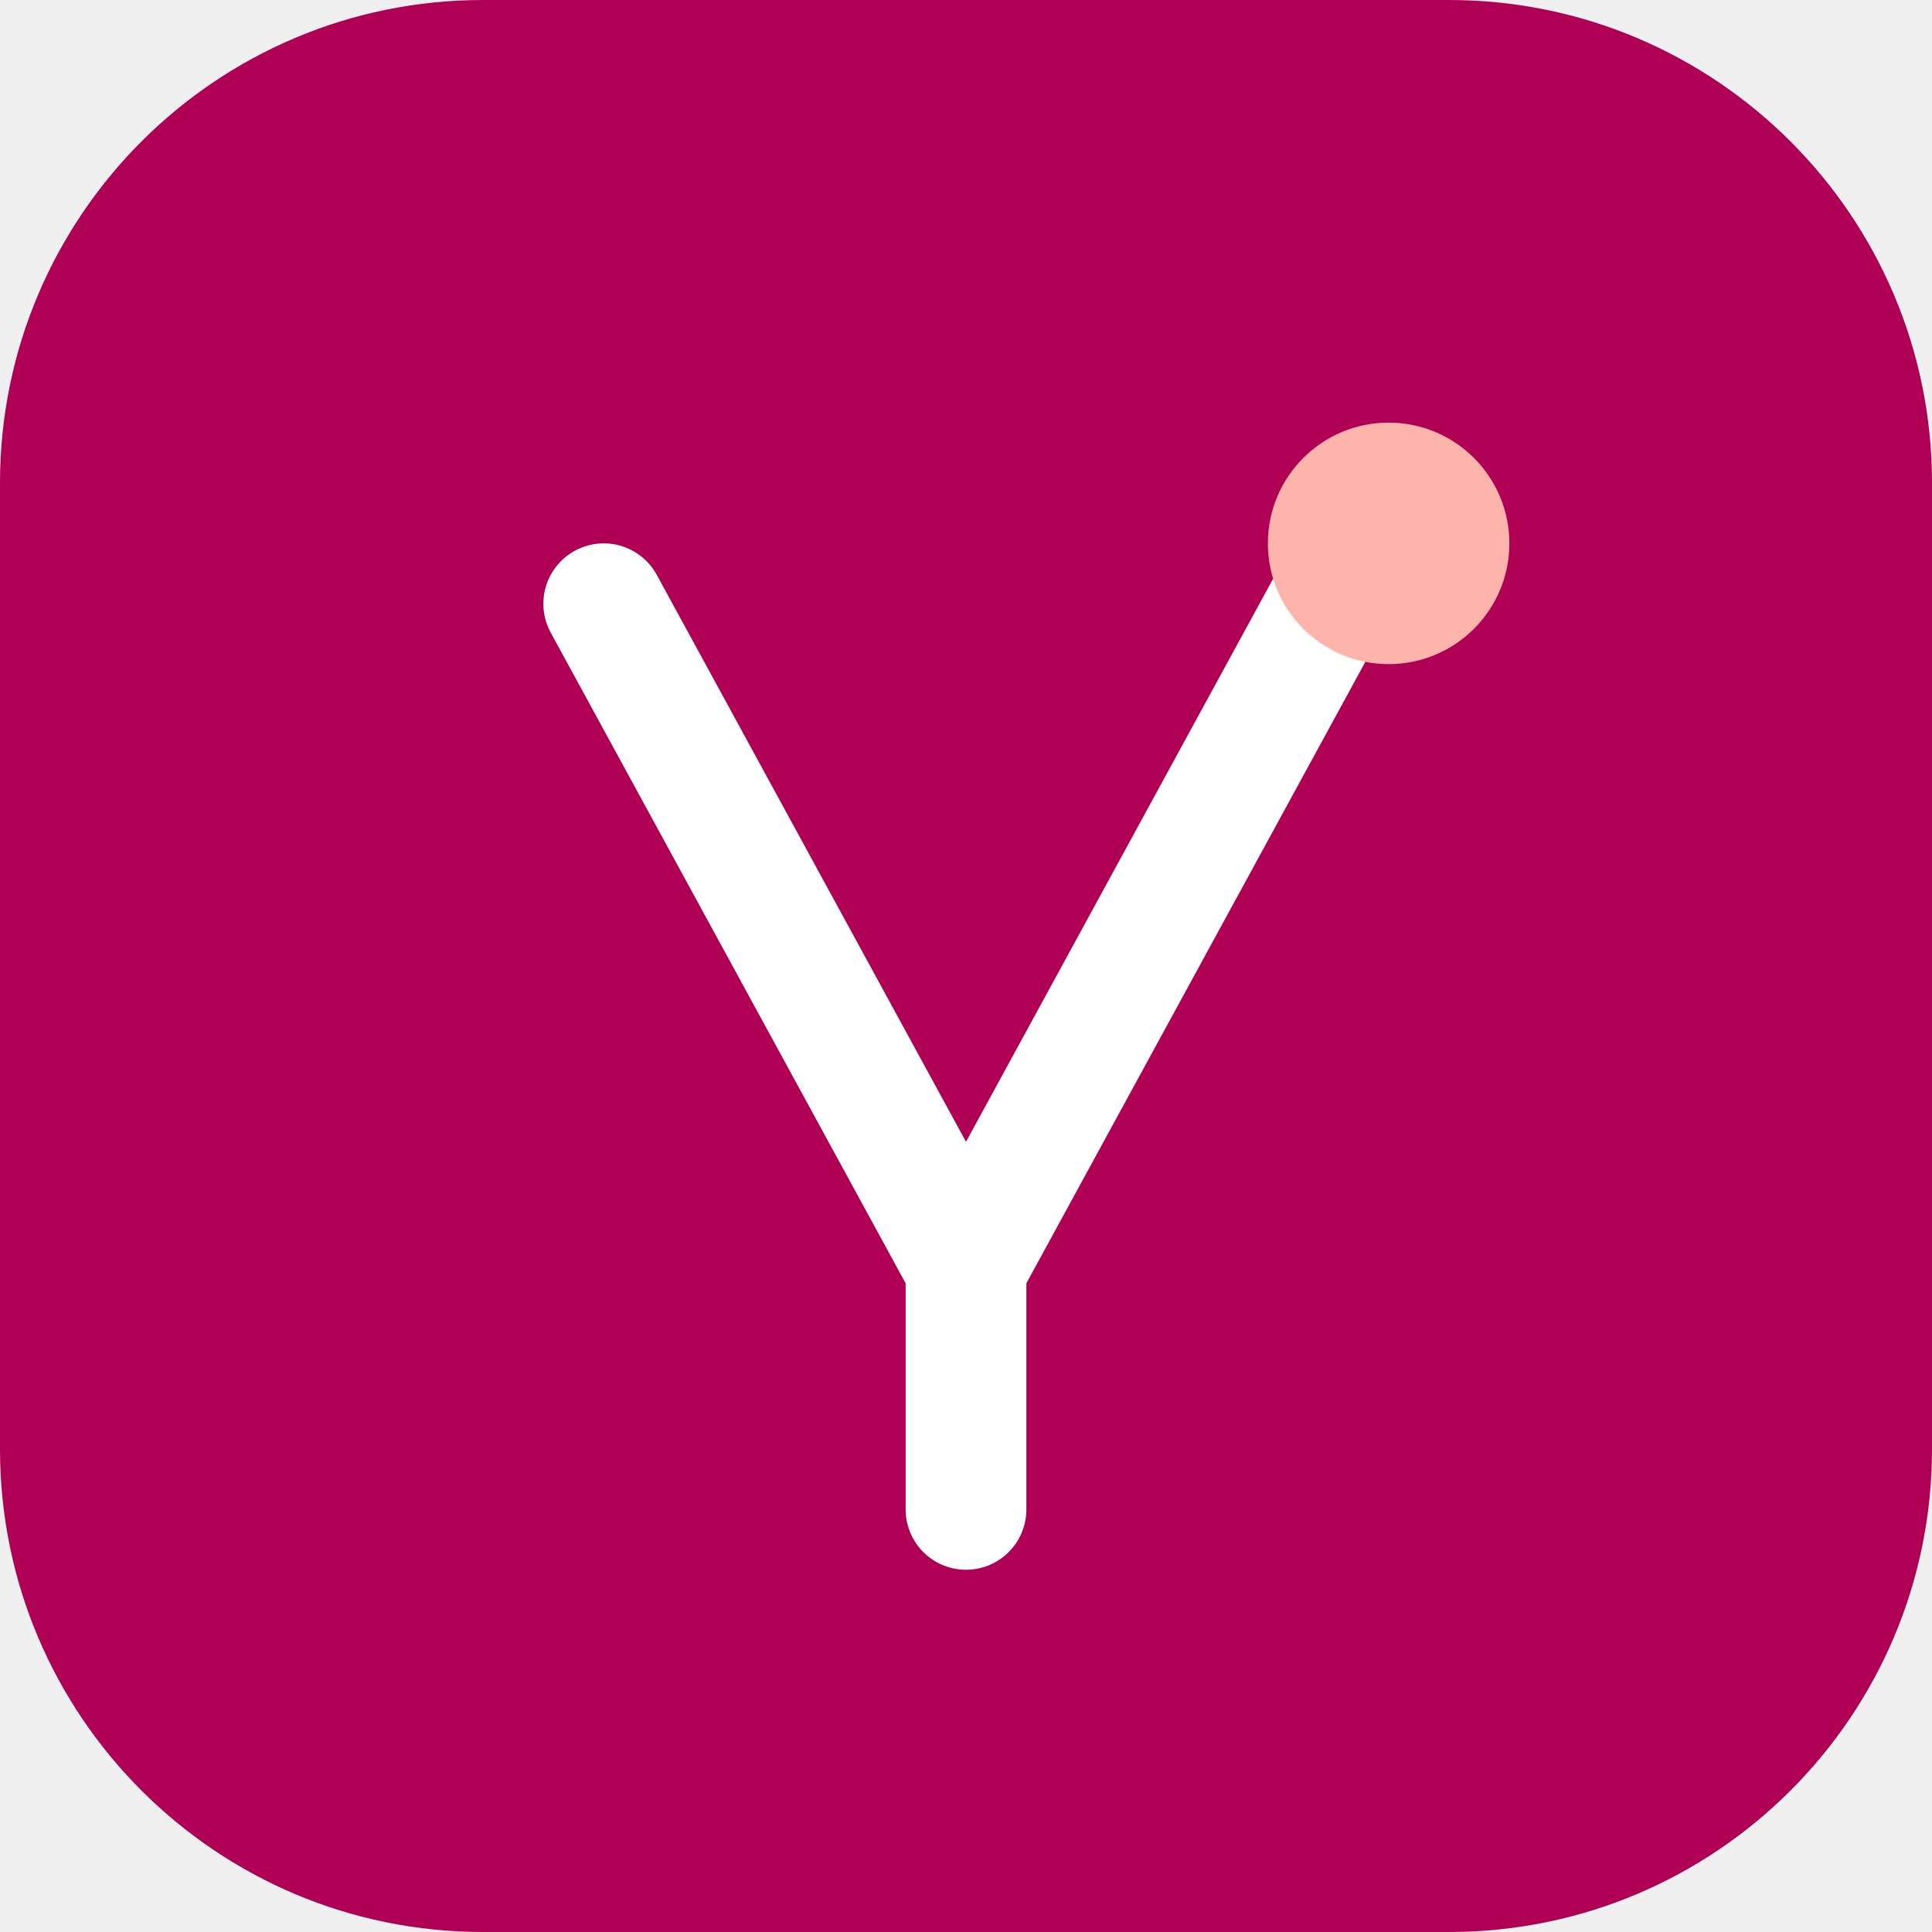
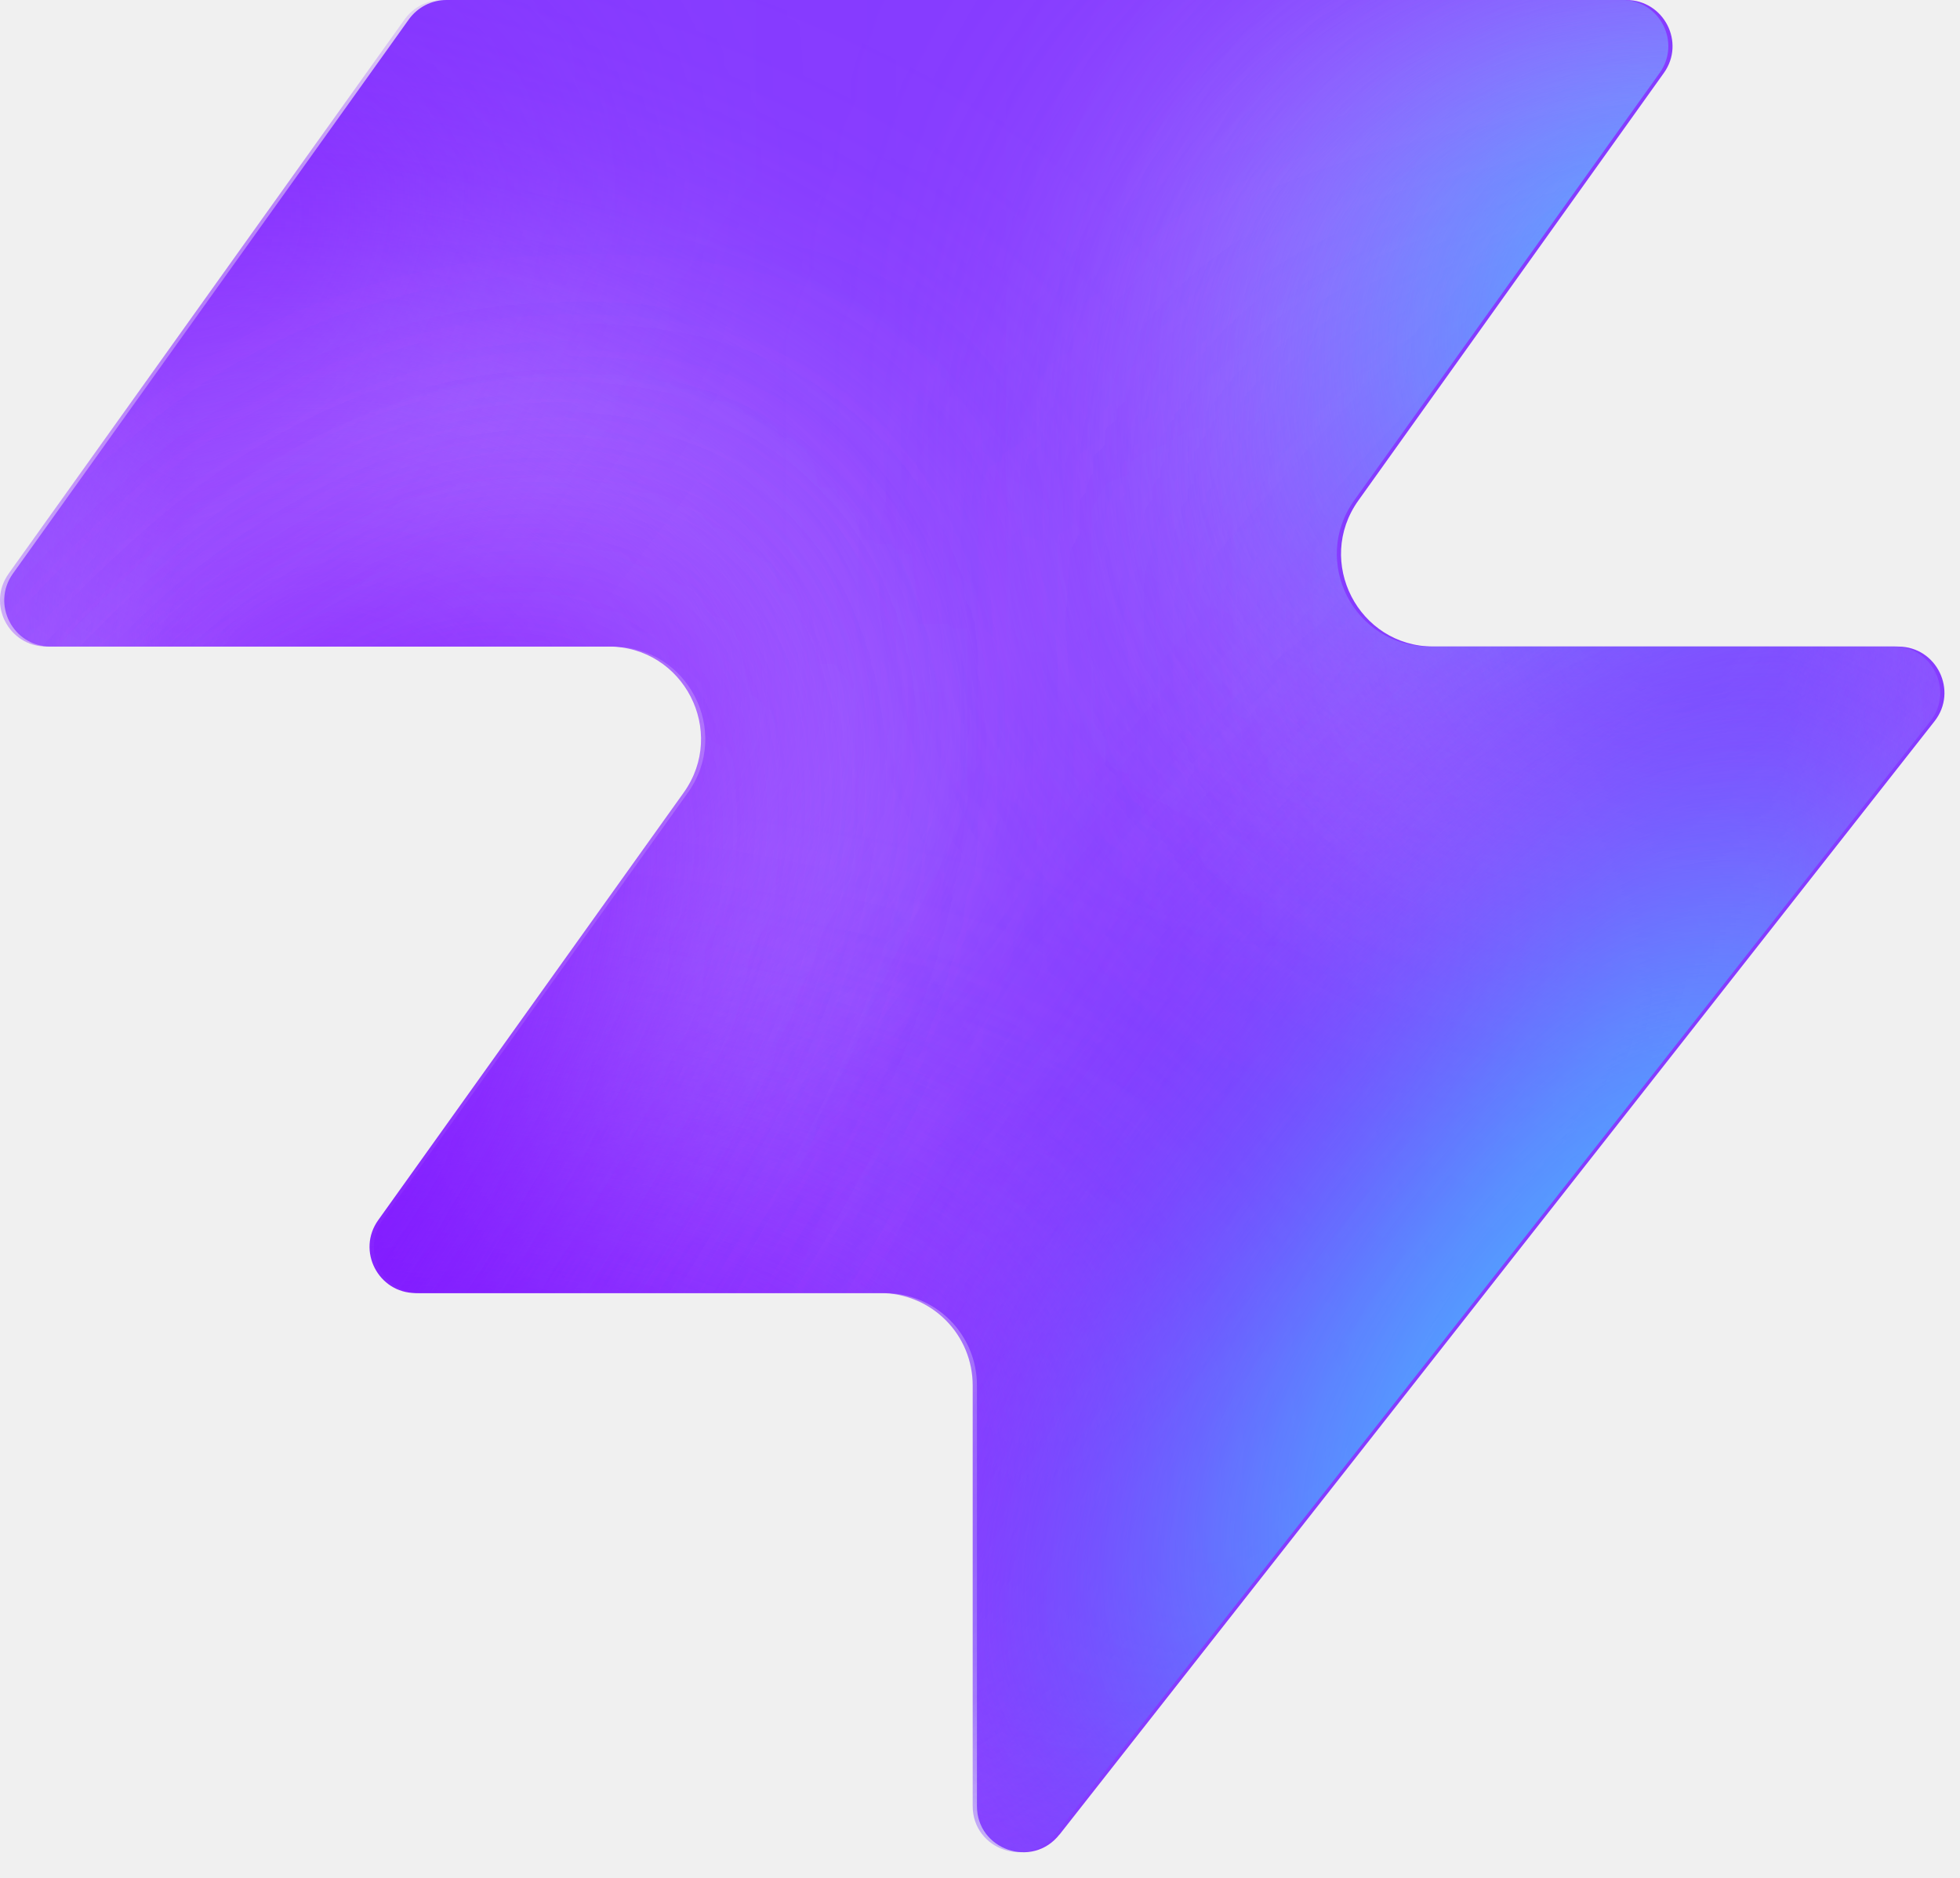
- <svg xmlns="http://www.w3.org/2000/svg" viewBox="0 0 64 64" fill="none">
-   <rect width="64" height="64" rx="16" fill="#b00055" />
-   <path d="M20 20L32 42L44 20M32 42V50" stroke="#ffffff" stroke-width="4" stroke-linecap="round" stroke-linejoin="round" />
-   <circle cx="46" cy="18" r="4" fill="#ffb4ab" />
+ <svg xmlns="http://www.w3.org/2000/svg" width="48" height="46" fill="none" viewBox="0 0 48 46">
+   <path fill="#863bff" d="M25.946 44.938c-.664.845-2.021.375-2.021-.698V33.937a2.26 2.26 0 0 0-2.262-2.262H10.287c-.92 0-1.456-1.04-.92-1.788l7.48-10.471c1.07-1.497 0-3.578-1.842-3.578H1.237c-.92 0-1.456-1.04-.92-1.788L10.013.474c.214-.297.556-.474.92-.474h28.894c.92 0 1.456 1.04.92 1.788l-7.48 10.471c-1.07 1.498 0 3.579 1.842 3.579h11.377c.943 0 1.473 1.088.89 1.83L25.947 44.94z" style="fill:#863bff;fill:color(display-p3 .525 .23 1);fill-opacity:1" />
+   <mask id="a" width="48" height="46" x="0" y="0" maskUnits="userSpaceOnUse" style="mask-type:alpha">
+     <path fill="#000" d="M25.842 44.938c-.664.844-2.021.375-2.021-.698V33.937a2.26 2.26 0 0 0-2.262-2.262H10.183c-.92 0-1.456-1.04-.92-1.788l7.48-10.471c1.07-1.498 0-3.579-1.842-3.579H1.133c-.92 0-1.456-1.04-.92-1.787L9.91.473c.214-.297.556-.474.92-.474h28.894c.92 0 1.456 1.04.92 1.788l-7.48 10.471c-1.07 1.498 0 3.578 1.842 3.578h11.377c.943 0 1.473 1.088.89 1.832L25.843 44.94z" style="fill:#000;fill-opacity:1" />
+   </mask>
+   <g mask="url(#a)">
+     <g filter="url(#b)">
+       <ellipse cx="5.508" cy="14.704" fill="#ede6ff" rx="5.508" ry="14.704" style="fill:#ede6ff;fill:color(display-p3 .927 .903 1);fill-opacity:1" transform="matrix(.00324 1 1 -.00324 -4.47 31.516)" />
+     </g>
+     <g filter="url(#c)">
+       <ellipse cx="10.399" cy="29.851" fill="#ede6ff" rx="10.399" ry="29.851" style="fill:#ede6ff;fill:color(display-p3 .927 .903 1);fill-opacity:1" transform="matrix(.00324 1 1 -.00324 -39.328 7.883)" />
+     </g>
+     <g filter="url(#d)">
+       <ellipse cx="5.508" cy="30.487" fill="#7e14ff" rx="5.508" ry="30.487" style="fill:#7e14ff;fill:color(display-p3 .492 .077 1);fill-opacity:1" transform="rotate(89.814 -25.913 -14.639)scale(1 -1)" />
+     </g>
+     <g filter="url(#e)">
+       <ellipse cx="5.508" cy="30.599" fill="#7e14ff" rx="5.508" ry="30.599" style="fill:#7e14ff;fill:color(display-p3 .492 .077 1);fill-opacity:1" transform="rotate(89.814 -32.644 -3.334)scale(1 -1)" />
+     </g>
+     <g filter="url(#f)">
+       <ellipse cx="5.508" cy="30.599" fill="#7e14ff" rx="5.508" ry="30.599" style="fill:#7e14ff;fill:color(display-p3 .492 .077 1);fill-opacity:1" transform="matrix(.00324 1 1 -.00324 -34.34 30.47)" />
+     </g>
+     <g filter="url(#g)">
+       <ellipse cx="14.072" cy="22.078" fill="#ede6ff" rx="14.072" ry="22.078" style="fill:#ede6ff;fill:color(display-p3 .927 .903 1);fill-opacity:1" transform="rotate(93.35 24.506 48.493)scale(-1 1)" />
+     </g>
+     <g filter="url(#h)">
+       <ellipse cx="3.47" cy="21.501" fill="#7e14ff" rx="3.47" ry="21.501" style="fill:#7e14ff;fill:color(display-p3 .492 .077 1);fill-opacity:1" transform="rotate(89.009 28.708 47.59)scale(-1 1)" />
+     </g>
+     <g filter="url(#i)">
+       <ellipse cx="3.47" cy="21.501" fill="#7e14ff" rx="3.47" ry="21.501" style="fill:#7e14ff;fill:color(display-p3 .492 .077 1);fill-opacity:1" transform="rotate(89.009 28.708 47.59)scale(-1 1)" />
+     </g>
+     <g filter="url(#j)">
+       <ellipse cx=".387" cy="8.972" fill="#7e14ff" rx="4.407" ry="29.108" style="fill:#7e14ff;fill:color(display-p3 .492 .077 1);fill-opacity:1" transform="rotate(39.51 .387 8.972)" />
+     </g>
+     <g filter="url(#k)">
+       <ellipse cx="47.523" cy="-6.092" fill="#7e14ff" rx="4.407" ry="29.108" style="fill:#7e14ff;fill:color(display-p3 .492 .077 1);fill-opacity:1" transform="rotate(37.892 47.523 -6.092)" />
+     </g>
+     <g filter="url(#l)">
+       <ellipse cx="41.412" cy="6.333" fill="#47bfff" rx="5.971" ry="9.665" style="fill:#47bfff;fill:color(display-p3 .28 .748 1);fill-opacity:1" transform="rotate(37.892 41.412 6.333)" />
+     </g>
+     <g filter="url(#m)">
+       <ellipse cx="-1.879" cy="38.332" fill="#7e14ff" rx="4.407" ry="29.108" style="fill:#7e14ff;fill:color(display-p3 .492 .077 1);fill-opacity:1" transform="rotate(37.892 -1.88 38.332)" />
+     </g>
+     <g filter="url(#n)">
+       <ellipse cx="-1.879" cy="38.332" fill="#7e14ff" rx="4.407" ry="29.108" style="fill:#7e14ff;fill:color(display-p3 .492 .077 1);fill-opacity:1" transform="rotate(37.892 -1.88 38.332)" />
+     </g>
+     <g filter="url(#o)">
+       <ellipse cx="35.651" cy="29.907" fill="#7e14ff" rx="4.407" ry="29.108" style="fill:#7e14ff;fill:color(display-p3 .492 .077 1);fill-opacity:1" transform="rotate(37.892 35.651 29.907)" />
+     </g>
+     <g filter="url(#p)">
+       <ellipse cx="38.418" cy="32.4" fill="#47bfff" rx="5.971" ry="15.297" style="fill:#47bfff;fill:color(display-p3 .28 .748 1);fill-opacity:1" transform="rotate(37.892 38.418 32.4)" />
+     </g>
+   </g>
+   <defs>
+     <filter id="b" width="60.045" height="41.654" x="-19.77" y="16.149" color-interpolation-filters="sRGB" filterUnits="userSpaceOnUse">
+       <feFlood flood-opacity="0" result="BackgroundImageFix" />
+       <feBlend in="SourceGraphic" in2="BackgroundImageFix" result="shape" />
+       <feGaussianBlur result="effect1_foregroundBlur_2002_17158" stdDeviation="7.659" />
+     </filter>
+     <filter id="c" width="90.34" height="51.437" x="-54.613" y="-7.533" color-interpolation-filters="sRGB" filterUnits="userSpaceOnUse">
+       <feFlood flood-opacity="0" result="BackgroundImageFix" />
+       <feBlend in="SourceGraphic" in2="BackgroundImageFix" result="shape" />
+       <feGaussianBlur result="effect1_foregroundBlur_2002_17158" stdDeviation="7.659" />
+     </filter>
+     <filter id="d" width="79.355" height="29.4" x="-49.64" y="2.03" color-interpolation-filters="sRGB" filterUnits="userSpaceOnUse">
+       <feFlood flood-opacity="0" result="BackgroundImageFix" />
+       <feBlend in="SourceGraphic" in2="BackgroundImageFix" result="shape" />
+       <feGaussianBlur result="effect1_foregroundBlur_2002_17158" stdDeviation="4.596" />
+     </filter>
+     <filter id="e" width="79.579" height="29.4" x="-45.045" y="20.029" color-interpolation-filters="sRGB" filterUnits="userSpaceOnUse">
+       <feFlood flood-opacity="0" result="BackgroundImageFix" />
+       <feBlend in="SourceGraphic" in2="BackgroundImageFix" result="shape" />
+       <feGaussianBlur result="effect1_foregroundBlur_2002_17158" stdDeviation="4.596" />
+     </filter>
+     <filter id="f" width="79.579" height="29.4" x="-43.513" y="21.178" color-interpolation-filters="sRGB" filterUnits="userSpaceOnUse">
+       <feFlood flood-opacity="0" result="BackgroundImageFix" />
+       <feBlend in="SourceGraphic" in2="BackgroundImageFix" result="shape" />
+       <feGaussianBlur result="effect1_foregroundBlur_2002_17158" stdDeviation="4.596" />
+     </filter>
+     <filter id="g" width="74.749" height="58.852" x="15.756" y="-17.901" color-interpolation-filters="sRGB" filterUnits="userSpaceOnUse">
+       <feFlood flood-opacity="0" result="BackgroundImageFix" />
+       <feBlend in="SourceGraphic" in2="BackgroundImageFix" result="shape" />
+       <feGaussianBlur result="effect1_foregroundBlur_2002_17158" stdDeviation="7.659" />
+     </filter>
+     <filter id="h" width="61.377" height="25.362" x="23.548" y="2.284" color-interpolation-filters="sRGB" filterUnits="userSpaceOnUse">
+       <feFlood flood-opacity="0" result="BackgroundImageFix" />
+       <feBlend in="SourceGraphic" in2="BackgroundImageFix" result="shape" />
+       <feGaussianBlur result="effect1_foregroundBlur_2002_17158" stdDeviation="4.596" />
+     </filter>
+     <filter id="i" width="61.377" height="25.362" x="23.548" y="2.284" color-interpolation-filters="sRGB" filterUnits="userSpaceOnUse">
+       <feFlood flood-opacity="0" result="BackgroundImageFix" />
+       <feBlend in="SourceGraphic" in2="BackgroundImageFix" result="shape" />
+       <feGaussianBlur result="effect1_foregroundBlur_2002_17158" stdDeviation="4.596" />
+     </filter>
+     <filter id="j" width="56.045" height="63.649" x="-27.636" y="-22.853" color-interpolation-filters="sRGB" filterUnits="userSpaceOnUse">
+       <feFlood flood-opacity="0" result="BackgroundImageFix" />
+       <feBlend in="SourceGraphic" in2="BackgroundImageFix" result="shape" />
+       <feGaussianBlur result="effect1_foregroundBlur_2002_17158" stdDeviation="4.596" />
+     </filter>
+     <filter id="k" width="54.814" height="64.646" x="20.116" y="-38.415" color-interpolation-filters="sRGB" filterUnits="userSpaceOnUse">
+       <feFlood flood-opacity="0" result="BackgroundImageFix" />
+       <feBlend in="SourceGraphic" in2="BackgroundImageFix" result="shape" />
+       <feGaussianBlur result="effect1_foregroundBlur_2002_17158" stdDeviation="4.596" />
+     </filter>
+     <filter id="l" width="33.541" height="35.313" x="24.641" y="-11.323" color-interpolation-filters="sRGB" filterUnits="userSpaceOnUse">
+       <feFlood flood-opacity="0" result="BackgroundImageFix" />
+       <feBlend in="SourceGraphic" in2="BackgroundImageFix" result="shape" />
+       <feGaussianBlur result="effect1_foregroundBlur_2002_17158" stdDeviation="4.596" />
+     </filter>
+     <filter id="m" width="54.814" height="64.646" x="-29.286" y="6.009" color-interpolation-filters="sRGB" filterUnits="userSpaceOnUse">
+       <feFlood flood-opacity="0" result="BackgroundImageFix" />
+       <feBlend in="SourceGraphic" in2="BackgroundImageFix" result="shape" />
+       <feGaussianBlur result="effect1_foregroundBlur_2002_17158" stdDeviation="4.596" />
+     </filter>
+     <filter id="n" width="54.814" height="64.646" x="-29.286" y="6.009" color-interpolation-filters="sRGB" filterUnits="userSpaceOnUse">
+       <feFlood flood-opacity="0" result="BackgroundImageFix" />
+       <feBlend in="SourceGraphic" in2="BackgroundImageFix" result="shape" />
+       <feGaussianBlur result="effect1_foregroundBlur_2002_17158" stdDeviation="4.596" />
+     </filter>
+     <filter id="o" width="54.814" height="64.646" x="8.244" y="-2.416" color-interpolation-filters="sRGB" filterUnits="userSpaceOnUse">
+       <feFlood flood-opacity="0" result="BackgroundImageFix" />
+       <feBlend in="SourceGraphic" in2="BackgroundImageFix" result="shape" />
+       <feGaussianBlur result="effect1_foregroundBlur_2002_17158" stdDeviation="4.596" />
+     </filter>
+     <filter id="p" width="39.409" height="43.623" x="18.713" y="10.588" color-interpolation-filters="sRGB" filterUnits="userSpaceOnUse">
+       <feFlood flood-opacity="0" result="BackgroundImageFix" />
+       <feBlend in="SourceGraphic" in2="BackgroundImageFix" result="shape" />
+       <feGaussianBlur result="effect1_foregroundBlur_2002_17158" stdDeviation="4.596" />
+     </filter>
+   </defs>
</svg>
